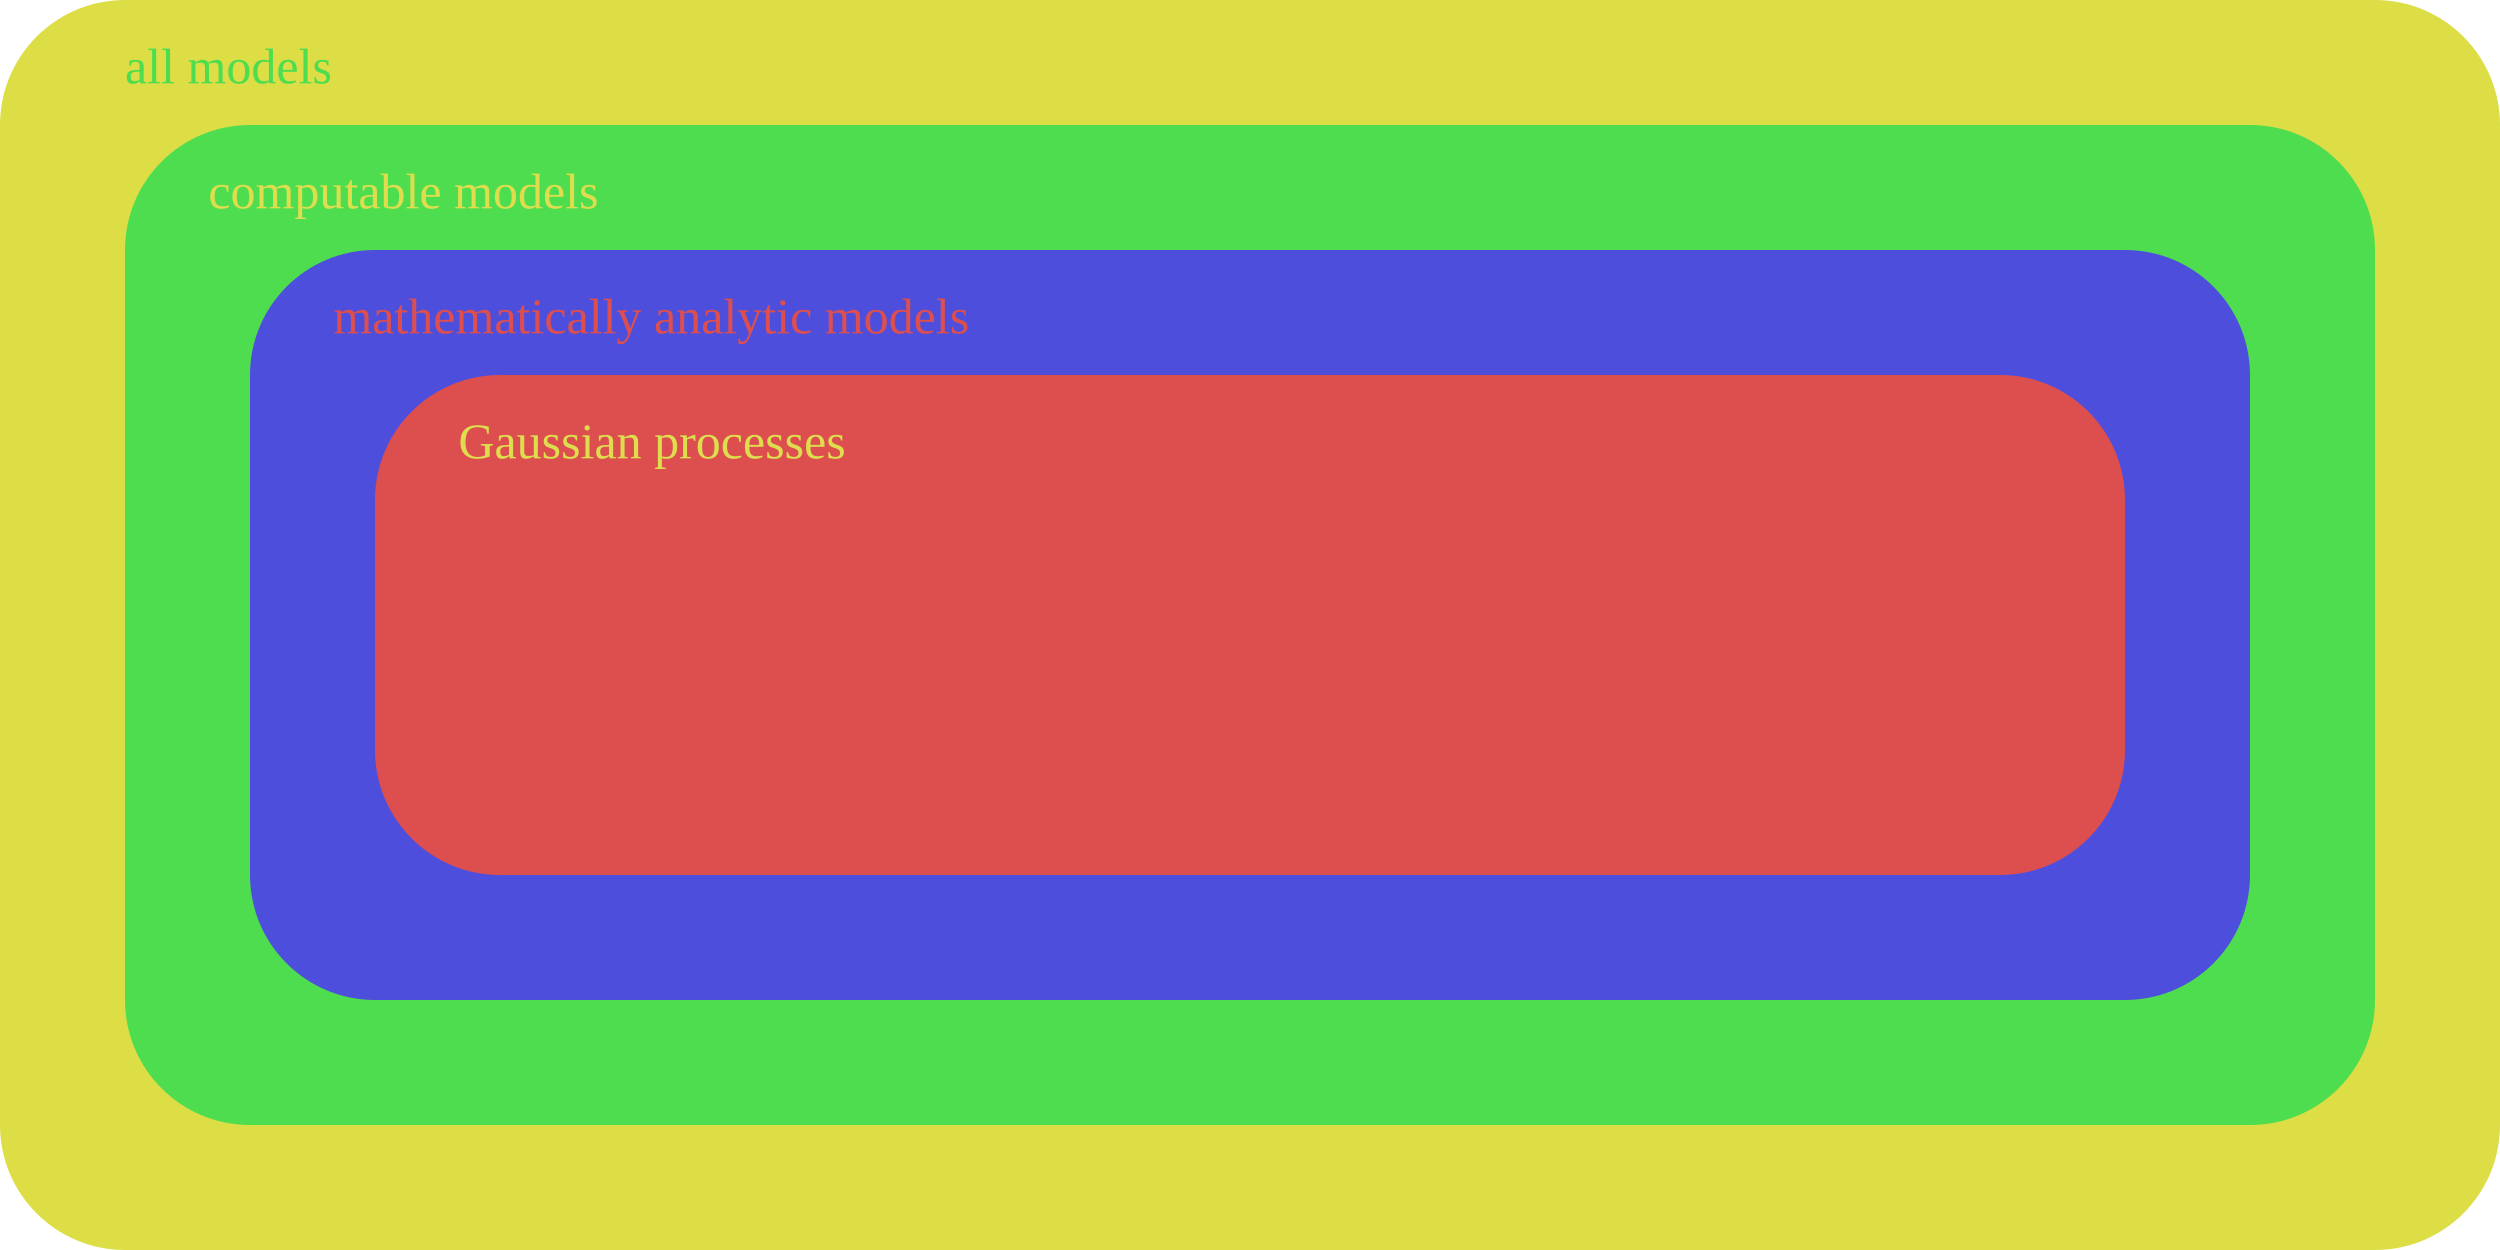
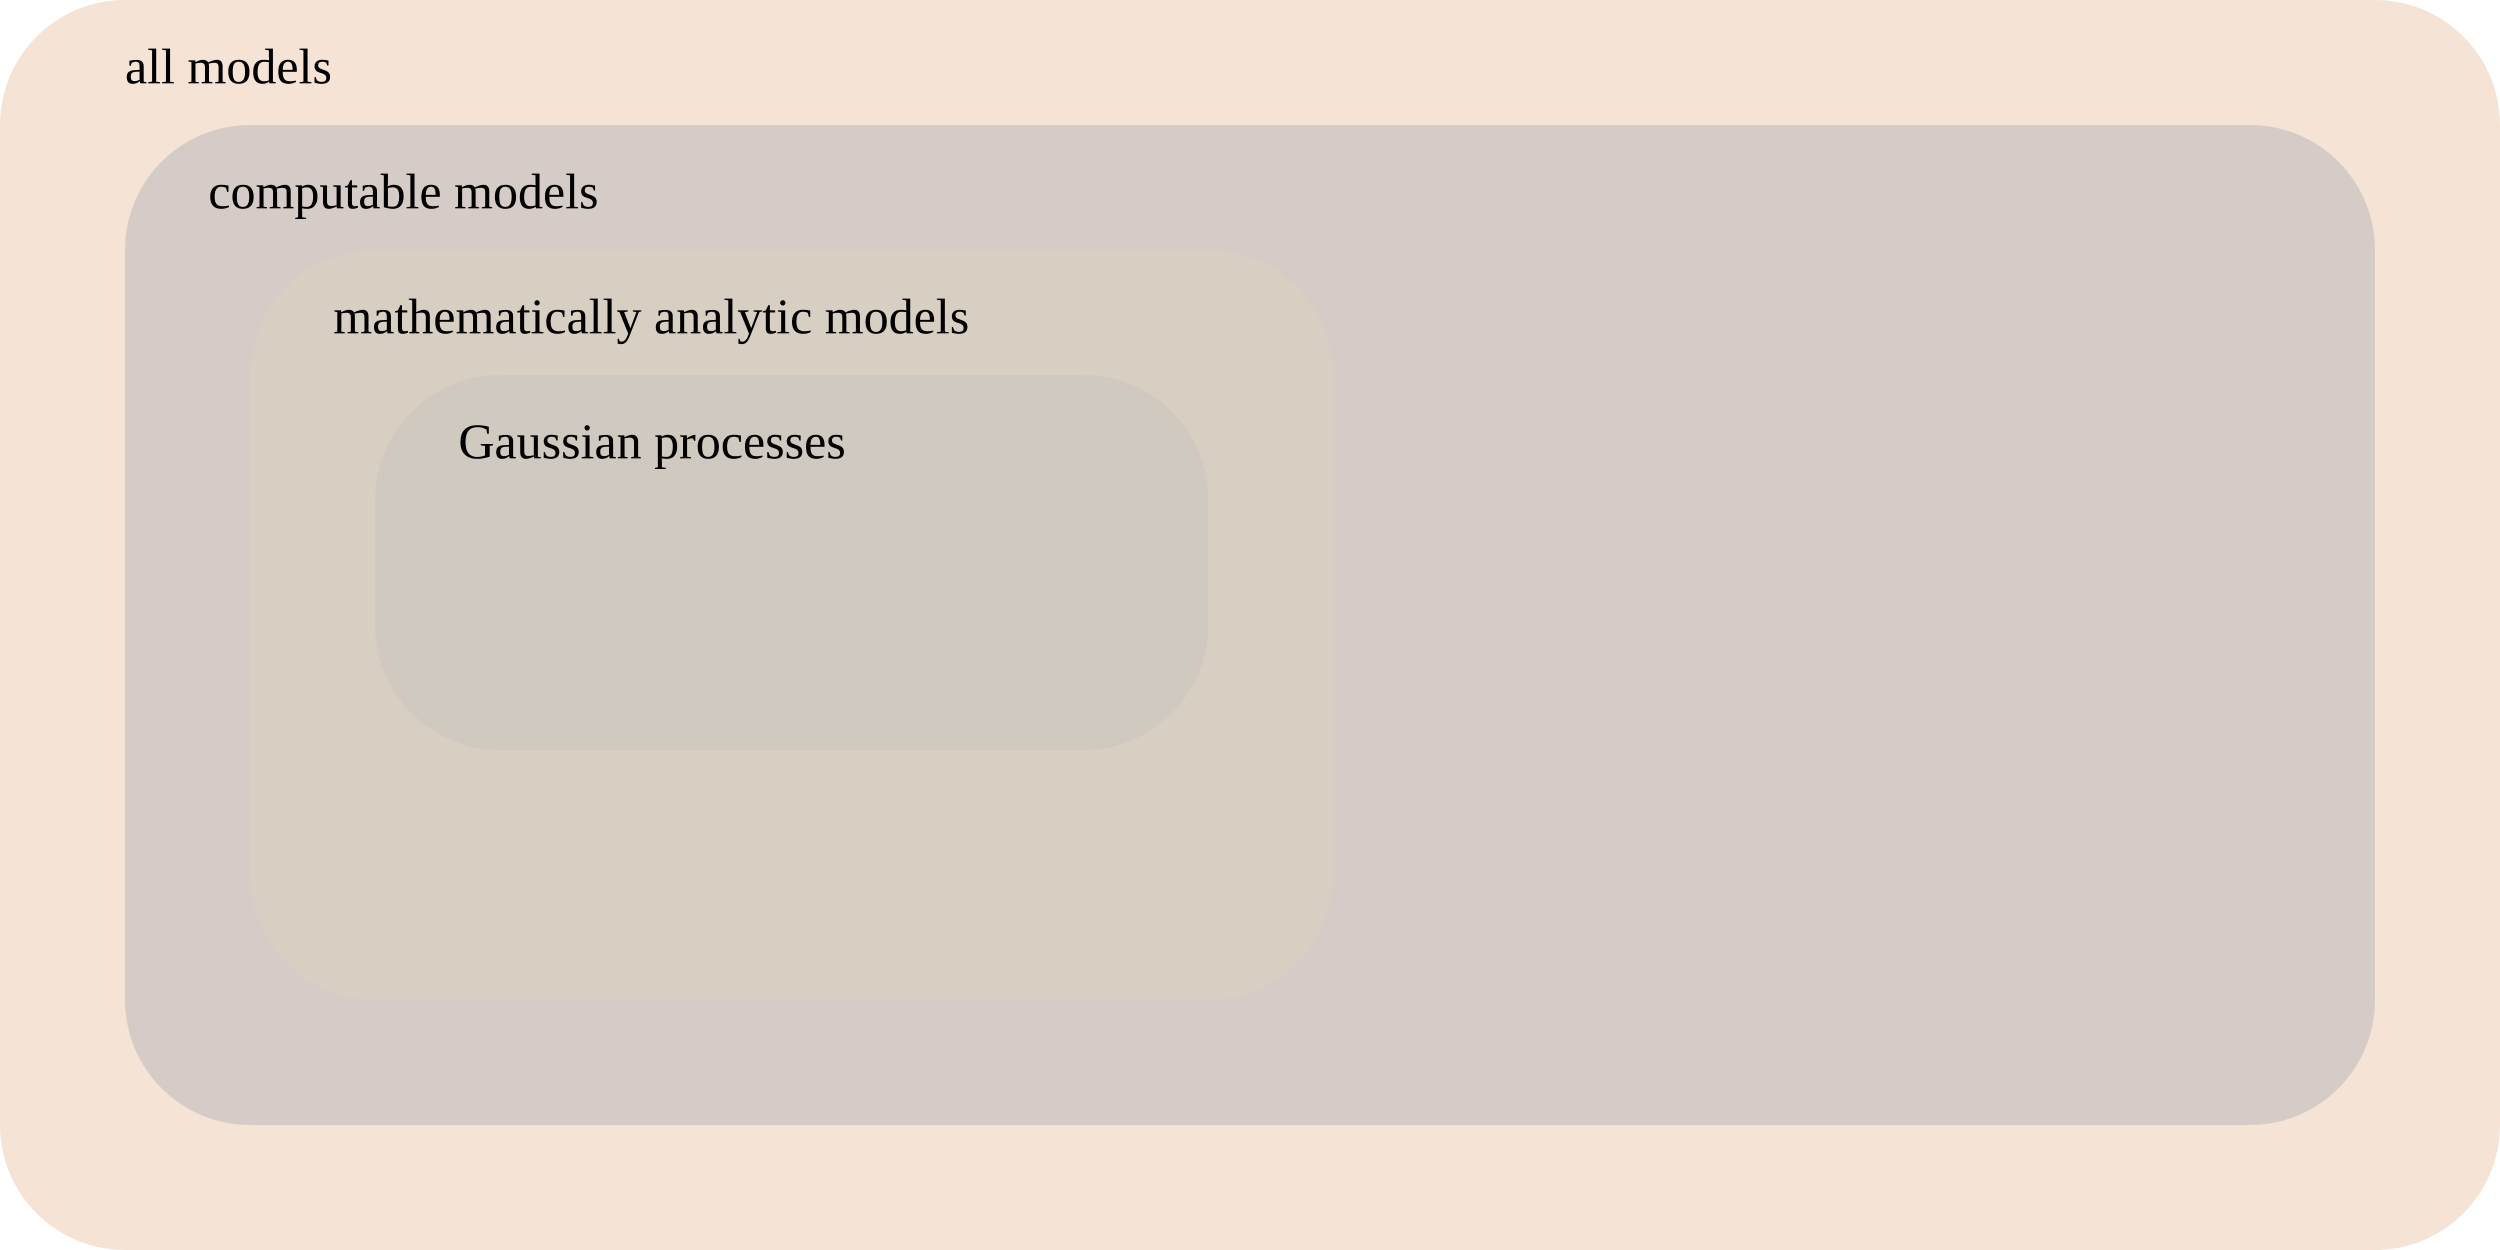
<svg xmlns="http://www.w3.org/2000/svg" viewBox="0 0 600 300" height="127mm" width="254mm">
  <defs id="defs22" />
-   <path d="M 30, 0     L 570, 0     A 30 30 0 0 1, 600,30     L 600, 270     A 30 30 0 0 1 570, 300     L 30, 300     A 30 30 0 0 1 0, 270     L 0, 30     A 30 30 0 0 1 30, 0" id="all-models" class="dpath" style="fill:rgb(221,221,70);fill-oopacity:0.5;stroke:none" />
-   <text id="all-models-text" class="dtext" y="20" x="30" style="fill:rgb(78,221,78)">
+   <path d="M 30, 0     L 570, 0     A 30 30 0 0 1, 600,30     L 600, 270     A 30 30 0 0 1 570, 300     L 30, 300     A 30 30 0 0 1 0, 270     L 0, 30     A 30 30 0 0 1 30, 0" id="all-models" class="dpath" style="fill:#ECC8AF;fill-opacity:0.5;stroke:none" />
+   <text id="all-models-text" class="dtext" y="20" x="30" style="fill:black">
    <tspan id="all-models-tspan" y="20" x="30">all models</tspan>
  </text>
-   <path d="M 60, 30     L 540, 30     A 30 30 0 0 1, 570,60     L 570, 240     A 30 30 0 0 1 540, 270     L 60, 270     A 30 30 0 0 1 30, 240     L 30, 60     A 30 30 0 0 1 60, 30" class="dpath" id="all-models-we-can-sample-from" style="fill:rgb(78,221,78);fill-opacity:1;stroke:none" />
-   <text id="computable-models-text" class="dtext" y="50" x="50" style="fill:rgb(221,221,78)">
+   <path d="M 60, 30     L 540, 30     A 30 30 0 0 1, 570,60     L 570, 240     A 30 30 0 0 1 540, 270     L 60, 270     A 30 30 0 0 1 30, 240     L 30, 60     A 30 30 0 0 1 60, 30" class="dpath" id="all-models-we-can-sample-from" style="fill:#B8B6B9;fill-opacity:0.5;stroke:none" />
+   <text id="computable-models-text" class="dtext" y="50" x="50" style="fill:black">
    <tspan id="computable-models-tspan" y="50" x="50">computable models</tspan>
  </text>
-   <path d="M 90, 60     L 510, 60     A 30 30 0 0 1, 540,90     L 540, 210     A 30 30 0 0 1 510, 240     L 90, 240     A 30 30 0 0 1 60, 210     L 60, 90     A 30 30 0 0 1 90, 60" class="dpath" id="analytic-models" style="fill:rgb(78,78,221);fill-opacity:1;stroke:none" />
-   <text id="analytic-models-text" class="dtext" y="50" x="50" style="fill:rgb(221,78,78)">
+   <path d="M 90, 60     L 290, 60     A 30 30 0 0 1, 320,90     L 320, 210     A 30 30 0 0 1 290, 240     L 90, 240     A 30 30 0 0 1 60, 210     L 60, 90     A 30 30 0 0 1 90, 60" class="dpath" id="analytic-models" style="fill:#D9D2BF;fill-opacity:0.5;stroke:none" />
+   <text id="analytic-models-text" class="dtext" y="50" x="50" style="fill:black">
    <tspan id="analytic-models-tspan" y="80" x="80">mathematically analytic models</tspan>
  </text>
-   <path d="M 120, 90     L 480, 90     A 30 30 0 0 1, 510,120     L 510, 180     A 30 30 0 0 1 480, 210     L 120, 210     A 30 30 0 0 1 90, 180     L 90, 120     A 30 30 0 0 1 120, 90" class="dpath" id="gaussian-process-models" style="fill:rgb(221,78,78);fill-opacity:1;stroke:none" />
-   <text id="gaussian-process-text" class="dtext" y="50" x="50" style="fill:rgb(221,221,78)">
+   <path d="M 120, 90     L 260, 90     A 30 30 0 0 1, 290,120     L 290, 150     A 30 30 0 0 1 260, 180     L 120, 180     A 30 30 0 0 1 90, 150     L 90, 120     A 30 30 0 0 1 120, 90" class="dpath" id="gaussian-process-models" style="fill:#C8C5BC;fill-opacity:0.5;stroke:none" />
+   <text id="gaussian-process-text" class="dtext" y="50" x="50" style="fill:black">
    <tspan id="gaussian-process-tspan" y="110" x="110">Gaussian processes</tspan>
  </text>
</svg>
